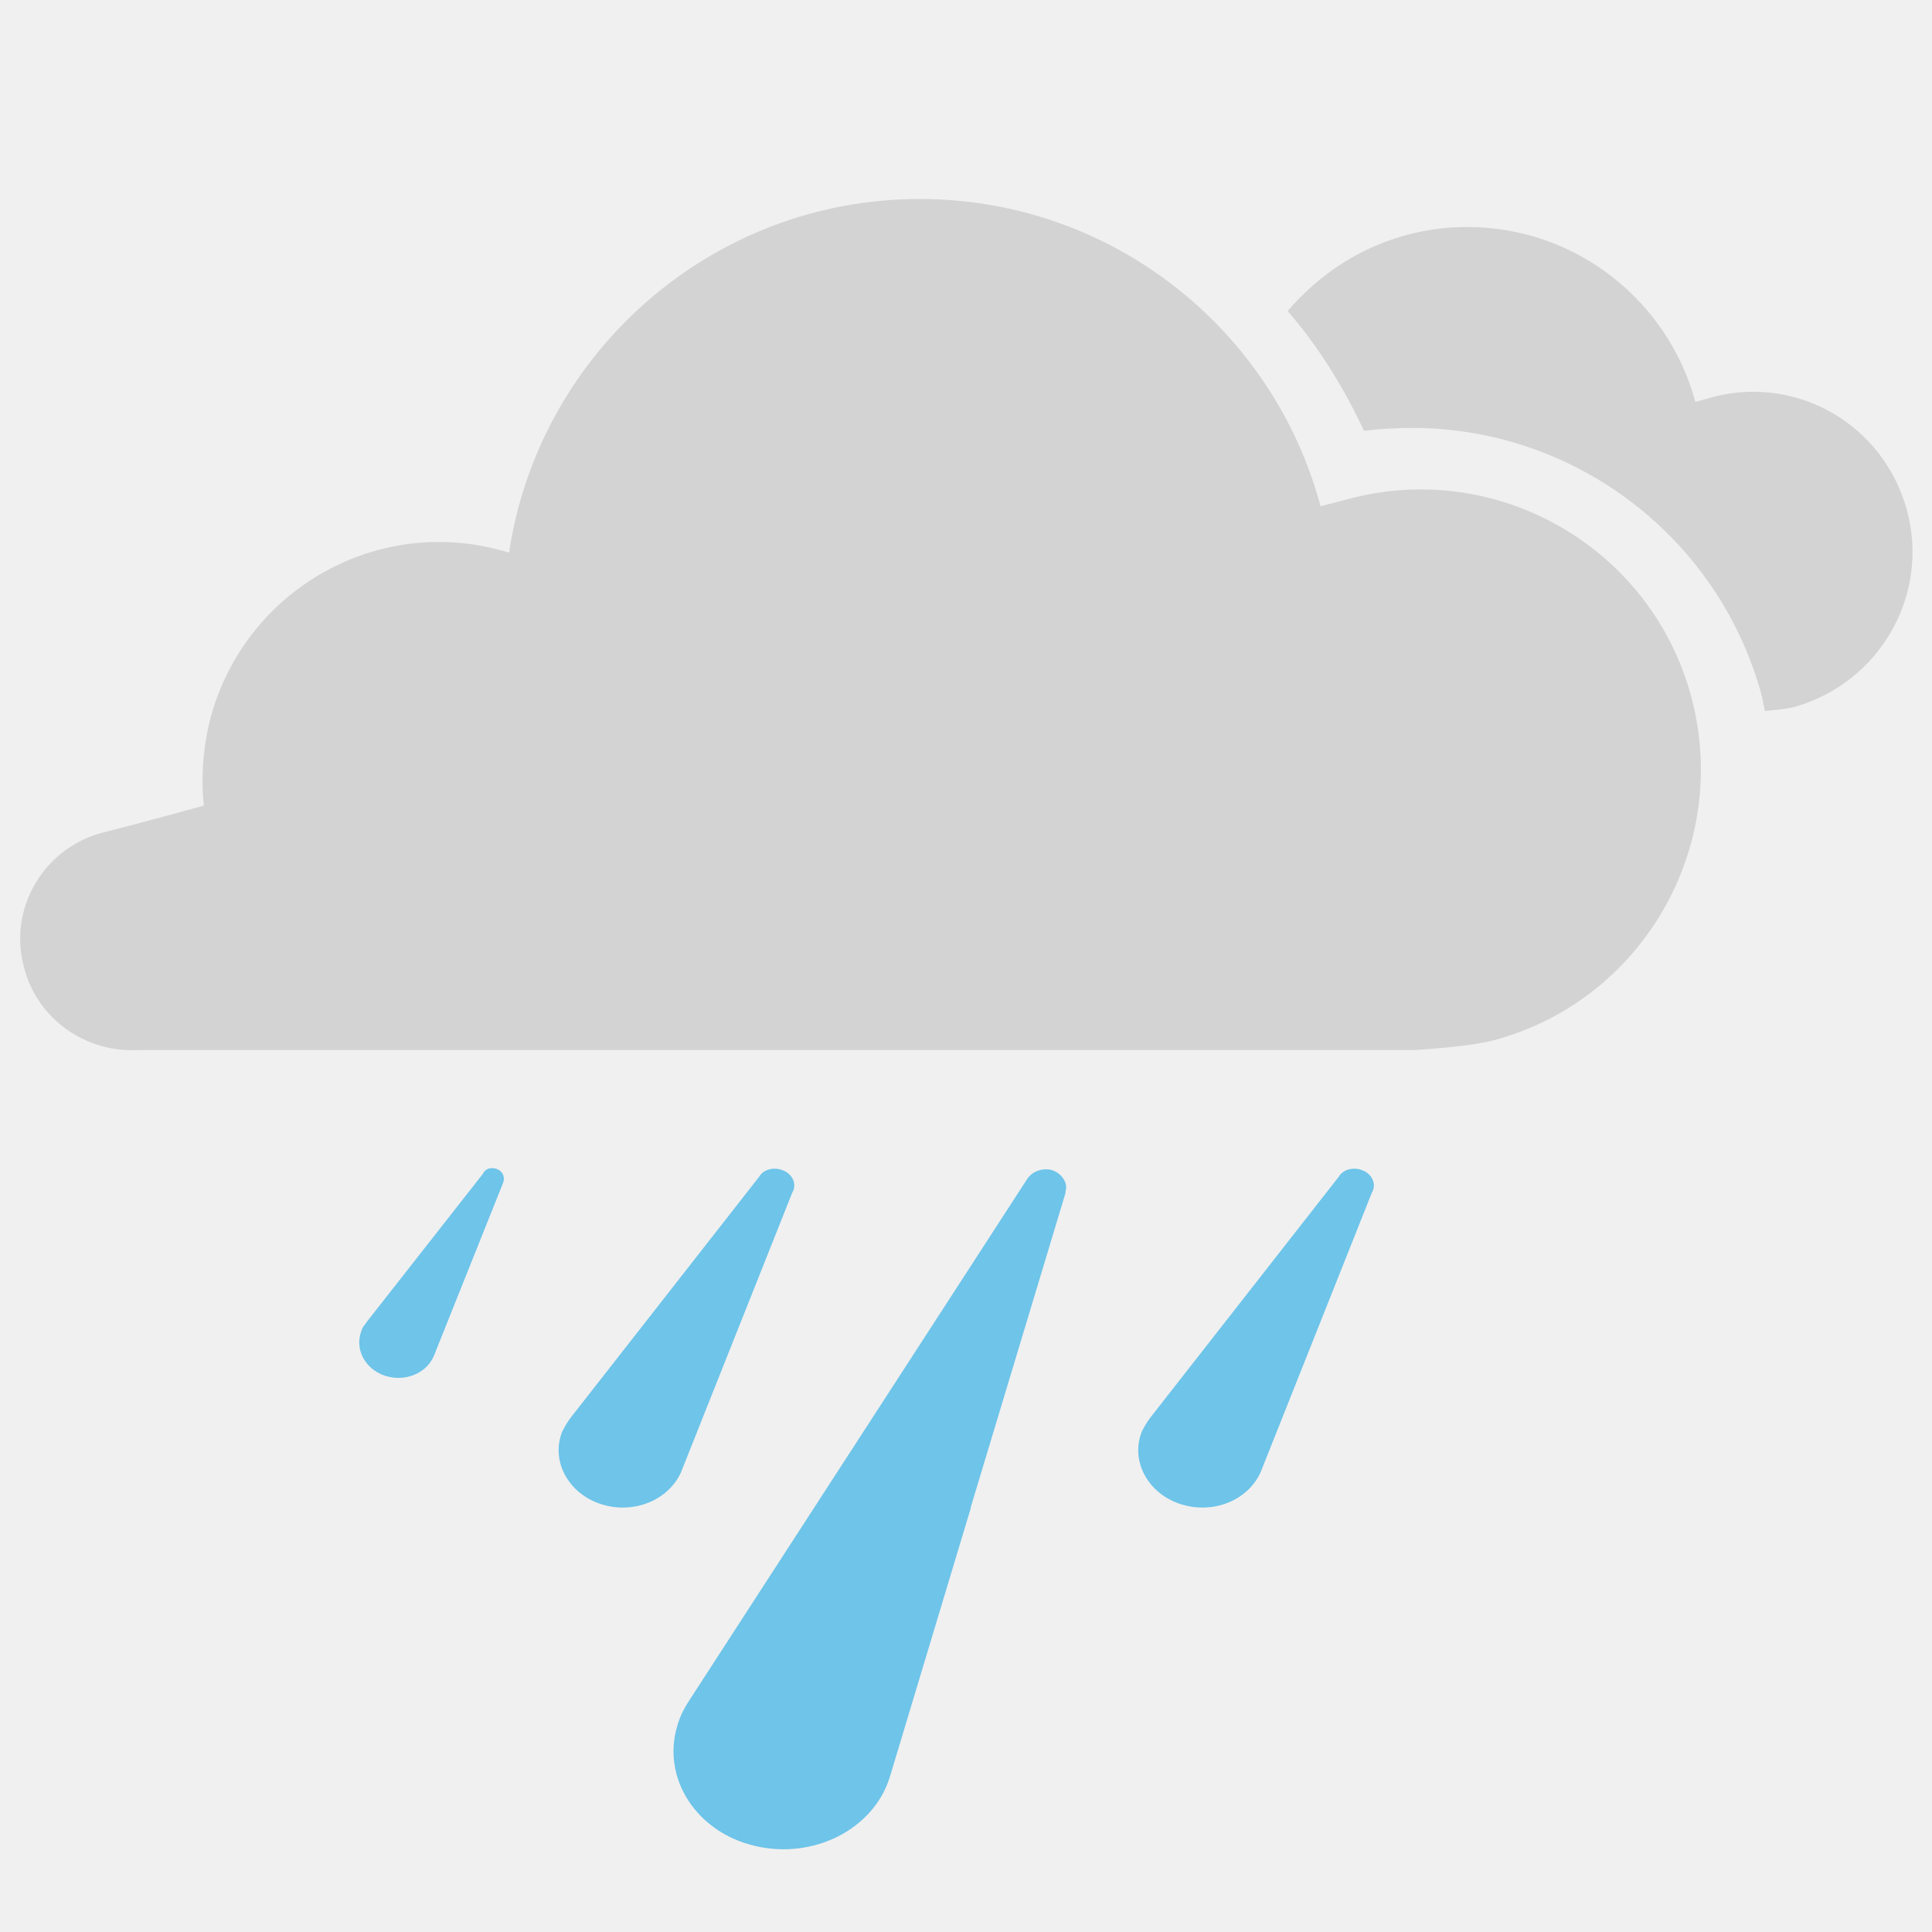
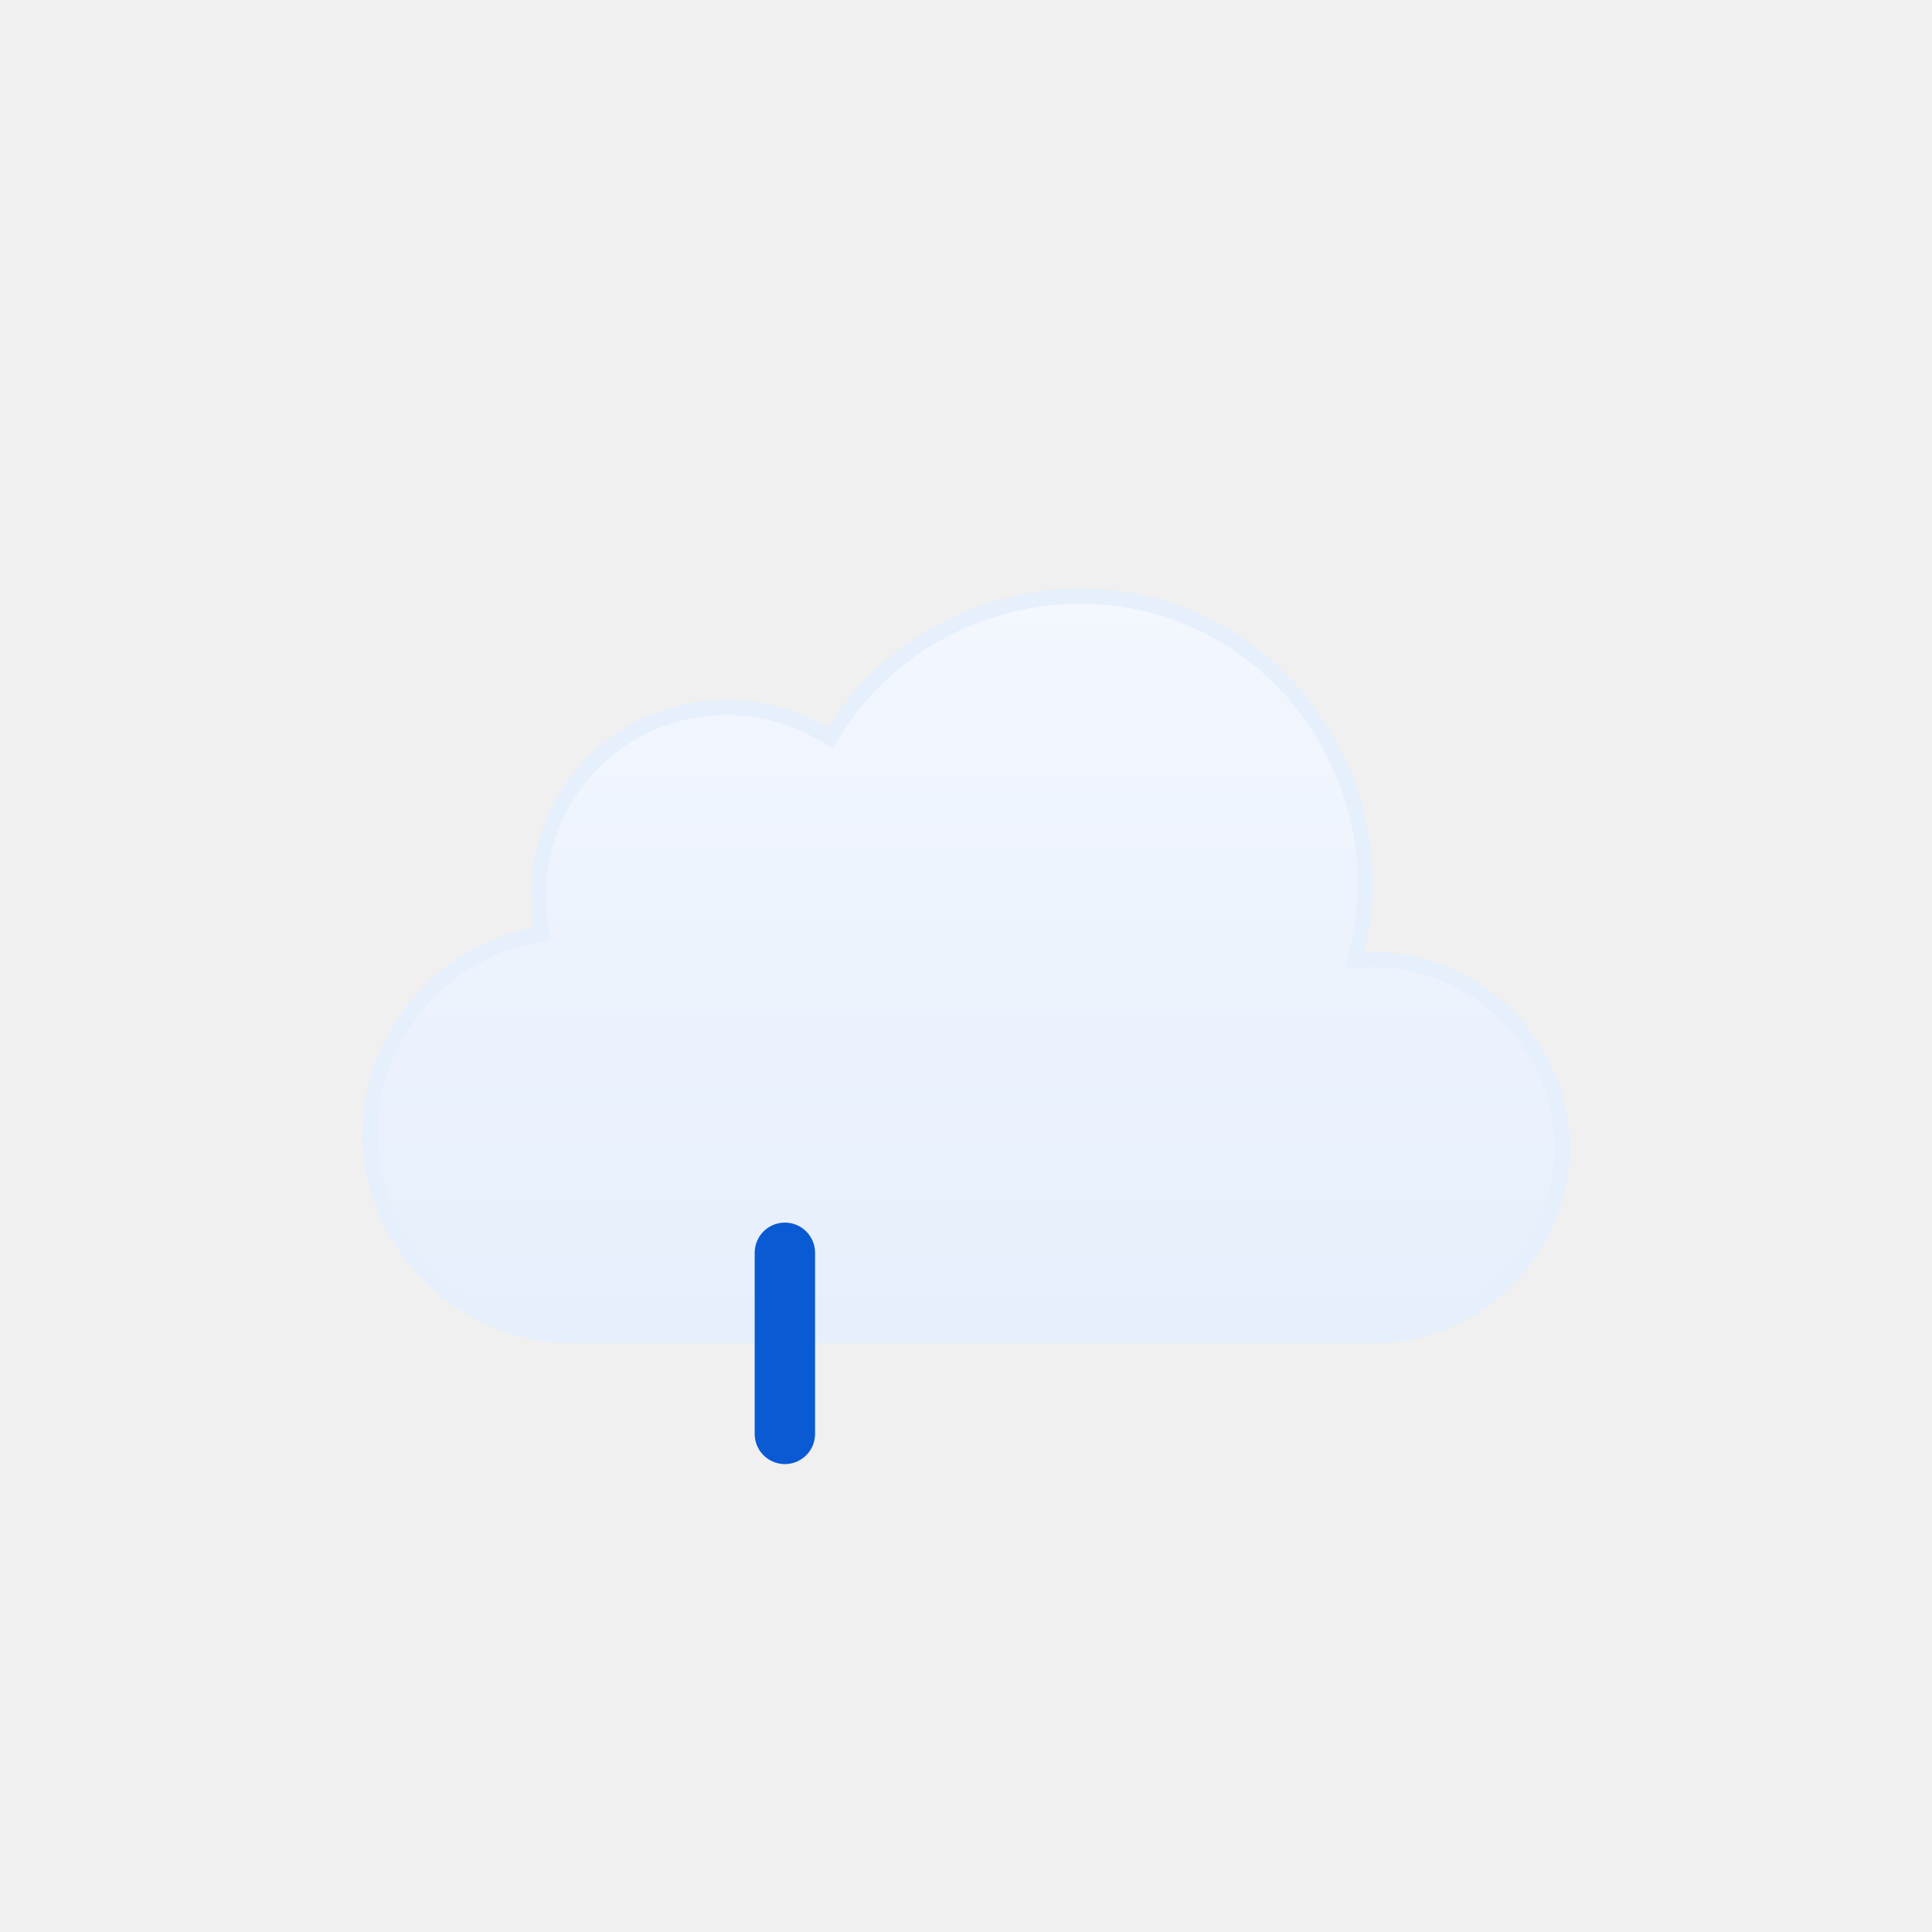
- <svg xmlns="http://www.w3.org/2000/svg" version="1.1" x="0px" y="0px" viewBox="0 0 200 200" enable-background="new 0 0 200 200" xml:space="preserve">
-   <g id="sun">
- </g>
-   <g id="clear-night">
- </g>
-   <g id="mostly-sunny">
- </g>
-   <g id="mostly-clear-night">
- </g>
-   <g id="fog">
- </g>
-   <g id="wind">
- </g>
-   <g id="cloudy">
- </g>
-   <g id="partly-cloudy">
- </g>
-   <g id="partly-cloudy-night">
- </g>
-   <g id="mostly-cloudy">
- </g>
-   <g id="mostly-cloudy-night">
- </g>
-   <g id="default">
- </g>
-   <g id="light-rain">
- </g>
-   <g id="rain">
- </g>
-   <g id="heavy-rain">
-     <g>
-       <g>
-         <path fill="#6EC4E9" d="M52.1,122.4c0.2-0.6-0.1-1.2-0.7-1.4c-0.6-0.2-1.2,0-1.4,0.5h0L38,136.8c-0.2,0.3-0.5,0.6-0.6,1     c-0.7,1.9,0.4,3.9,2.4,4.6c2.1,0.7,4.3-0.2,5.1-2h0L52.1,122.4L52.1,122.4L52.1,122.4z" />
-         <path fill="#6EC4E9" d="M108.8,121.1c-1-0.2-2,0.2-2.5,1l0,0l-34.8,53.7c-0.6,0.9-1.1,1.8-1.4,2.9c-1.6,5.4,2,11,8.1,12.4     c6,1.4,12.2-1.7,13.9-7.1h0l8.4-27.9c0,0,0-0.1,0-0.1l0,0l9.8-32.5l0-0.2l0,0C110.6,122.5,109.9,121.4,108.8,121.1z" />
-         <path fill="#6EC4E9" d="M82.1,123.3c0.4-0.9-0.2-1.9-1.2-2.2c-0.9-0.3-1.9,0-2.3,0.7h0l-19.4,24.8c-0.4,0.5-0.7,1-1,1.6     c-1.2,3,0.6,6.4,4,7.5c3.4,1.1,7-0.4,8.3-3.3h0L82,123.5L82.1,123.3L82.1,123.3z" />
-         <path fill="#6EC4E9" d="M142.1,123.3c0.4-0.9-0.2-1.9-1.2-2.2c-0.9-0.3-1.9,0-2.3,0.7h0l-19.4,24.8c-0.4,0.5-0.7,1-1,1.6     c-1.2,3,0.6,6.4,4,7.5c3.4,1.1,7-0.4,8.3-3.3h0l11.5-28.9L142.1,123.3L142.1,123.3z" />
+ <svg xmlns="http://www.w3.org/2000/svg" viewBox="0 0 128 128" fill="none">
+   <g id="rain" clip-path="url(#clip0_1858_8370)">
+     <g id="Sky">
+       <g id="Clouds">
+         <g id="Cloud">
+           <path id="Cloud_2" d="M55.262 48.475C60.123 40.611 70.297 37.38 78.815 40.943C87.321 44.502 92.138 54.003 89.903 62.965L89.742 63.614L90.411 63.585C97.42 63.279 103.5 68.992 103.5 76.028C103.5 82.84 97.772 88.5 90.977 88.5H37.954C31.128 88.502 25.203 83.171 24.559 76.36C23.916 69.552 28.737 63.212 35.443 61.945L35.926 61.853L35.842 61.369C35.026 56.624 37.126 51.717 41.105 49.013C45.095 46.301 50.446 46.154 54.58 48.64L55.003 48.895L55.262 48.475Z" fill="url(#paint0_linear_1858_8370)" stroke="#E6EFFC" stroke-miterlimit="10" />
+         </g>
+         <animateTransform attributeName="transform" type="translate" values="0 0;0 -3;0 0" dur="3s" begin="0s" repeatCount="indefinite" calcMode="spline" keySplines=".42 0 .58 1; .42 0 .58 1" />
      </g>
-       <g>
-         <g>
-           <path fill="#D3D3D3" d="M175.1,72.2c-4.1-15.4-19.9-24.6-35.3-20.6c0,0-1.1,0.3-3.1,0.8c-4.9-18.3-21.6-31.8-41.5-31.8      c-21.5,0-39.4,15.9-42.5,36.6c-0.7-0.2-1.1-0.3-1.1-0.3c-13-3.4-26.3,4.4-29.8,17.4c-0.8,3.1-1,6.2-0.7,9.1      c-6.5,1.8-10.5,2.8-10.5,2.8c-6.1,1.6-9.8,7.9-8.1,14c1.4,5.4,6.5,8.8,11.8,8.5h132.1c0,0,5.5-0.3,8.2-1      C170,103.6,179.2,87.7,175.1,72.2z" />
-         </g>
-         <path fill="#D3D3D3" d="M197.4,52.8c-2.4-8.8-11.3-14-20.1-11.7c0,0-0.6,0.2-1.8,0.5c-2.8-10.4-12.3-18.1-23.6-18.1     c-7.5,0-14.1,3.4-18.6,8.7c3.2,3.7,5.8,7.9,7.9,12.4c1.6-0.2,3.3-0.3,5-0.3c16.9,0,31.8,11.4,36.2,27.8c0.1,0.5,0.2,1,0.3,1.5     c1-0.1,2.2-0.2,3-0.4C194.6,70.7,199.8,61.6,197.4,52.8z" />
+     </g>
+     <g id="Precipitation">
+       <g id="Raindrops">
+         <path id="Raindrop 1" d="M52 83V95" stroke="#0A5AD4" stroke-width="4" stroke-linecap="round">
+           <animateTransform attributeName="transform" type="translate" values="0 0;0 20" dur="1s" begin="0s" repeatCount="indefinite" calcMode="spline" keySplines=".42 0 1 1" />
+           <animate attributeName="opacity" values="0;1;1;0" dur="1s" begin="0s" repeatCount="indefinite" keyTimes="0;0.15;0.85;1" />
+         </path>
+         <path id="Raindrop 2" d="M64 83V95" stroke="#0A5AD4" stroke-width="4" stroke-linecap="round" opacity="0">
+           <animateTransform attributeName="transform" type="translate" values="0 0;0 20" dur="1s" begin="0.4s" repeatCount="indefinite" calcMode="spline" keySplines=".42 0 1 1" />
+           <animate attributeName="opacity" values="0;1;1;0" dur="1s" begin="0.4s" repeatCount="indefinite" keyTimes="0;0.15;0.85;1" />
+         </path>
+         <path id="Raindrop 3" d="M76 83V95" stroke="#0A5AD4" stroke-width="4" stroke-linecap="round" opacity="0">
+           <animateTransform attributeName="transform" type="translate" values="0 0;0 20" dur="1s" begin="0.8s" repeatCount="indefinite" calcMode="spline" keySplines=".42 0 1 1" />
+           <animate attributeName="opacity" values="0;1;1;0" dur="1s" begin="0.8s" repeatCount="indefinite" keyTimes="0;0.15;0.85;1" />
+         </path>
      </g>
    </g>
  </g>
-   <g id="scattered-showers-night">
- </g>
-   <g id="isolated-t-storms">
- </g>
-   <g id="scattered-t-storms">
- </g>
-   <g id="scattered-t-storms-night">
- </g>
-   <g id="strong-t-storms">
- </g>
-   <g id="flurries">
- </g>
-   <g id="snow">
- </g>
-   <g id="heavy-snow">
- </g>
-   <g id="blowing-snow">
- </g>
-   <g id="scattered-snow">
- </g>
-   <g id="scattered-snow-night">
- </g>
-   <g id="freezing-drizzle">
- </g>
-   <g id="freezing-rain">
- </g>
-   <g id="wintry-mix">
- </g>
-   <g id="sleet">
- </g>
-   <g id="tornado">
- </g>
-   <g id="hurricane">
- </g>
+   <defs>
+     <linearGradient id="paint0_linear_1858_8370" x1="64.001" y1="39" x2="64.001" y2="89" gradientUnits="userSpaceOnUse">
+       <stop stop-color="#F3F7FE" />
+       <stop offset="1" stop-color="#E6EFFC" />
+     </linearGradient>
+     <clipPath id="clip0_1858_8370">
+       <rect width="128" height="128" fill="white" />
+     </clipPath>
+   </defs>
</svg>
